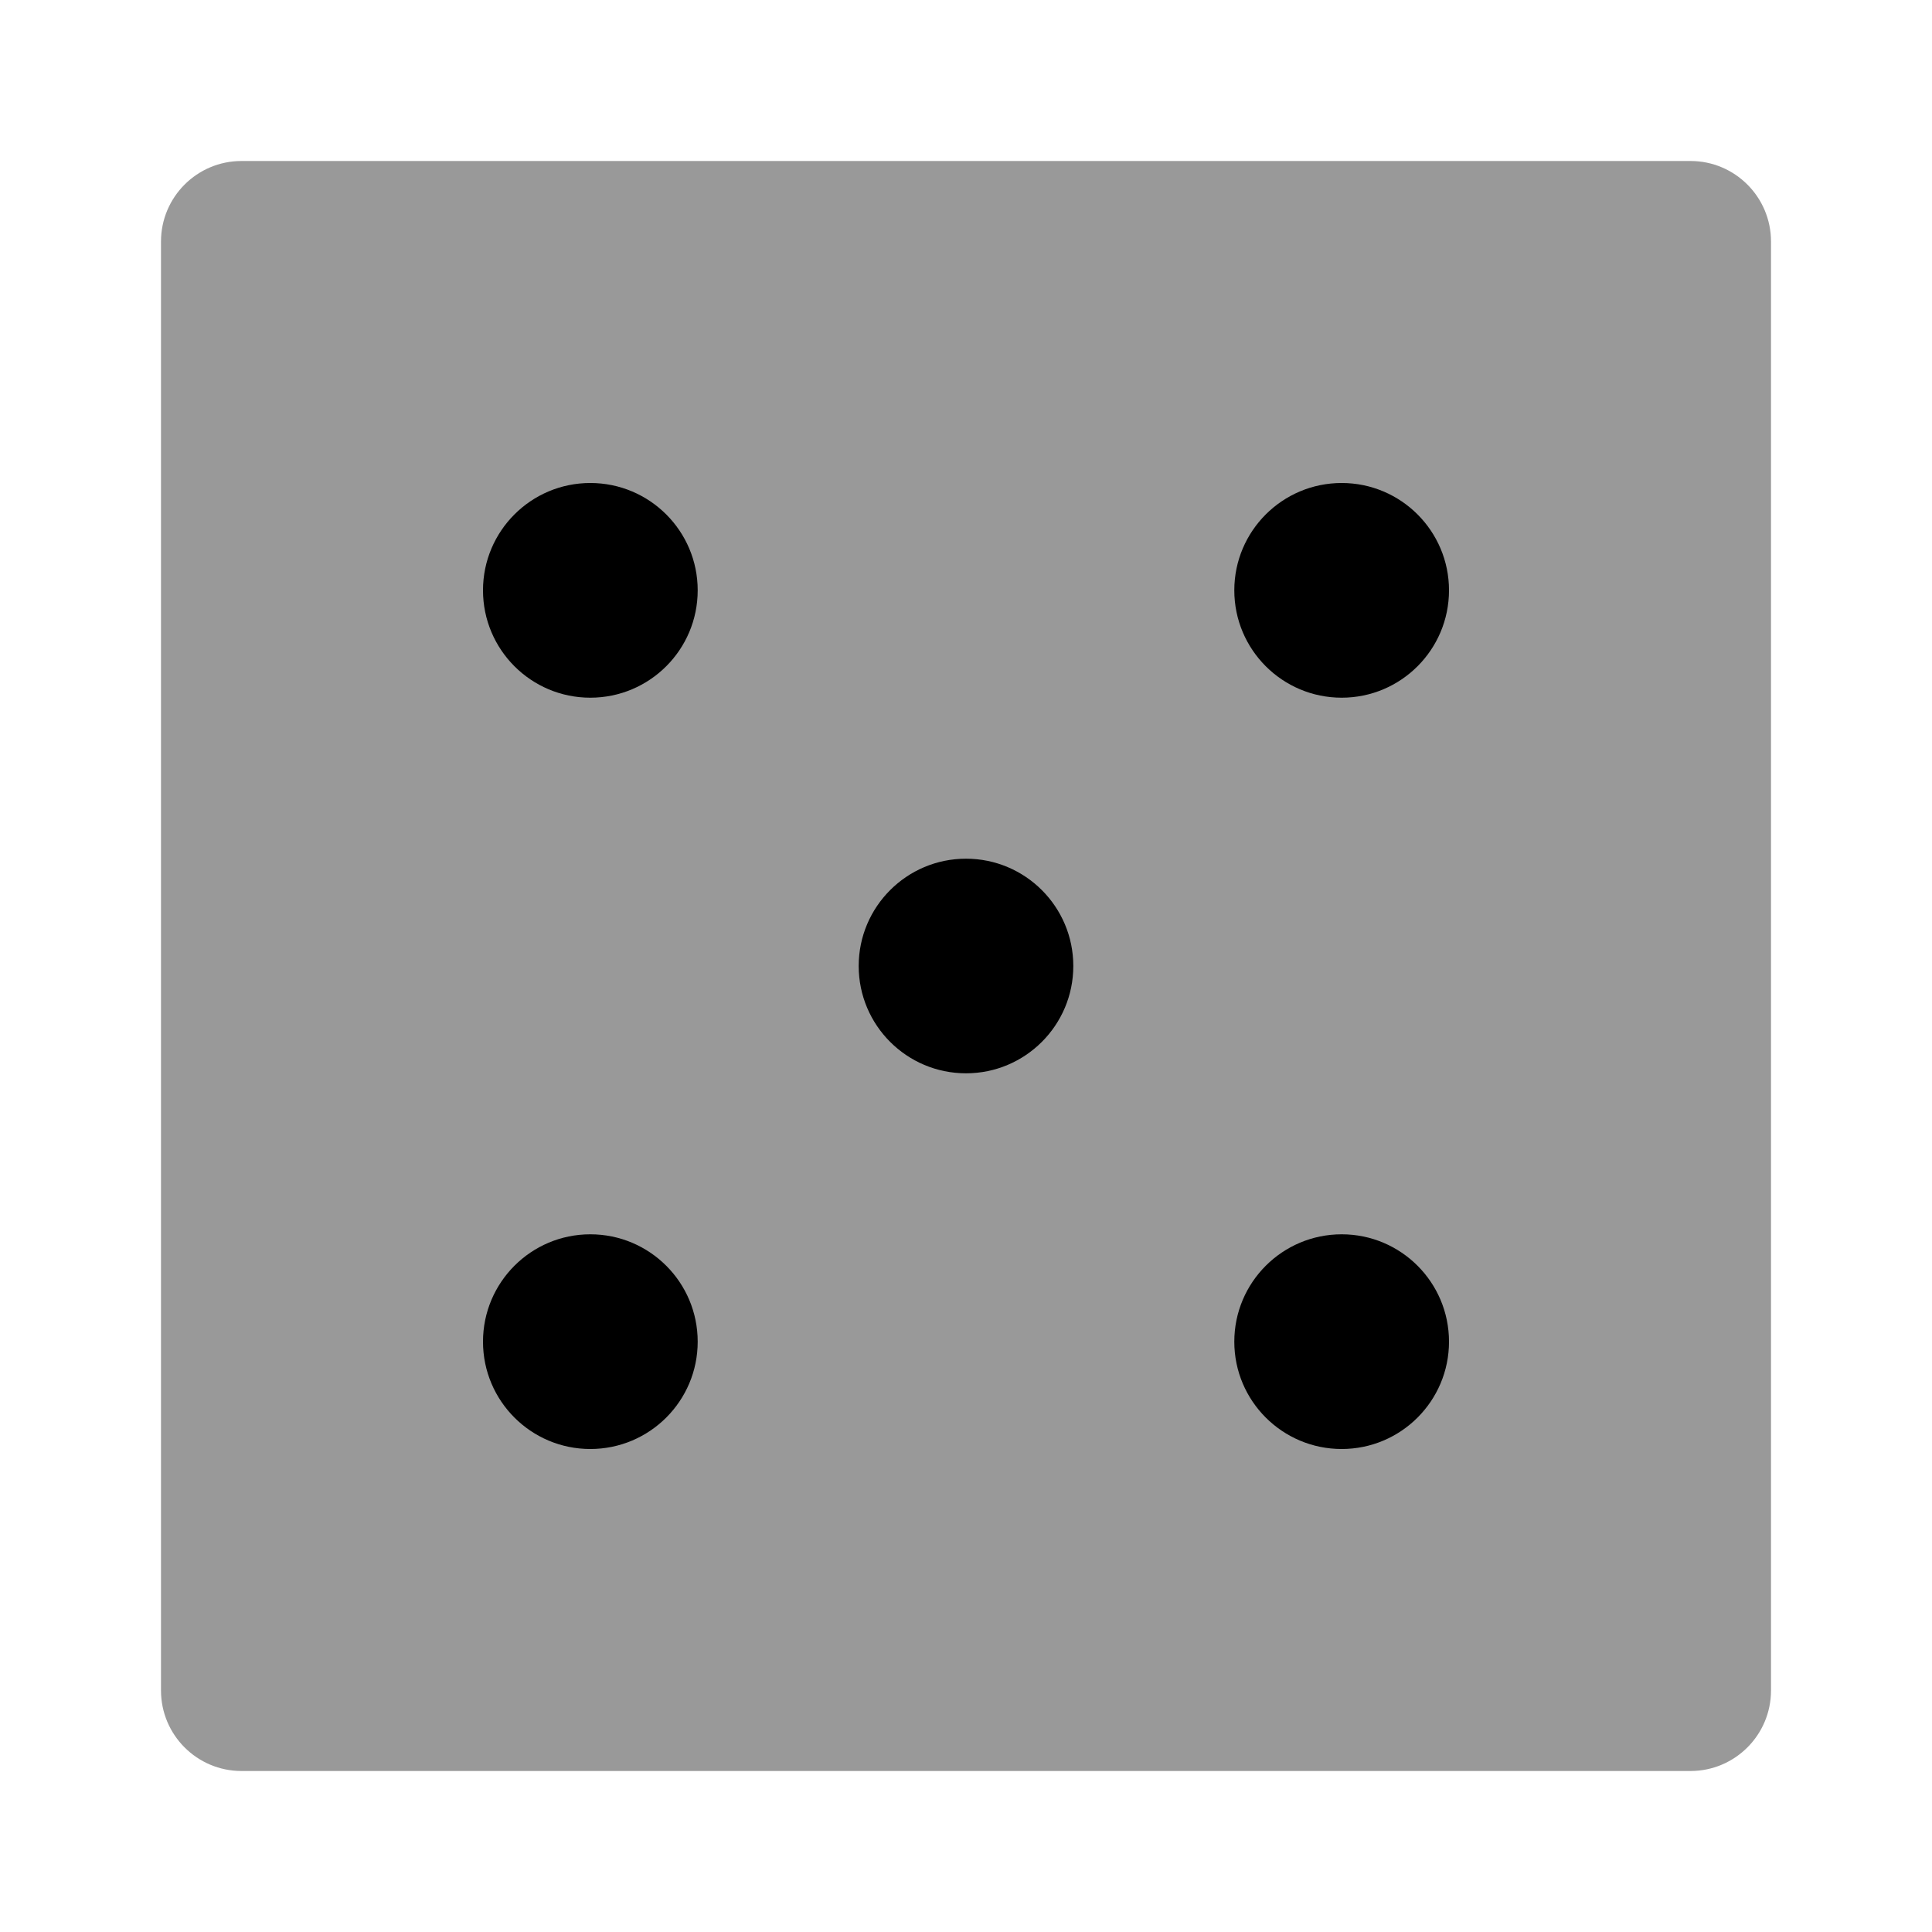
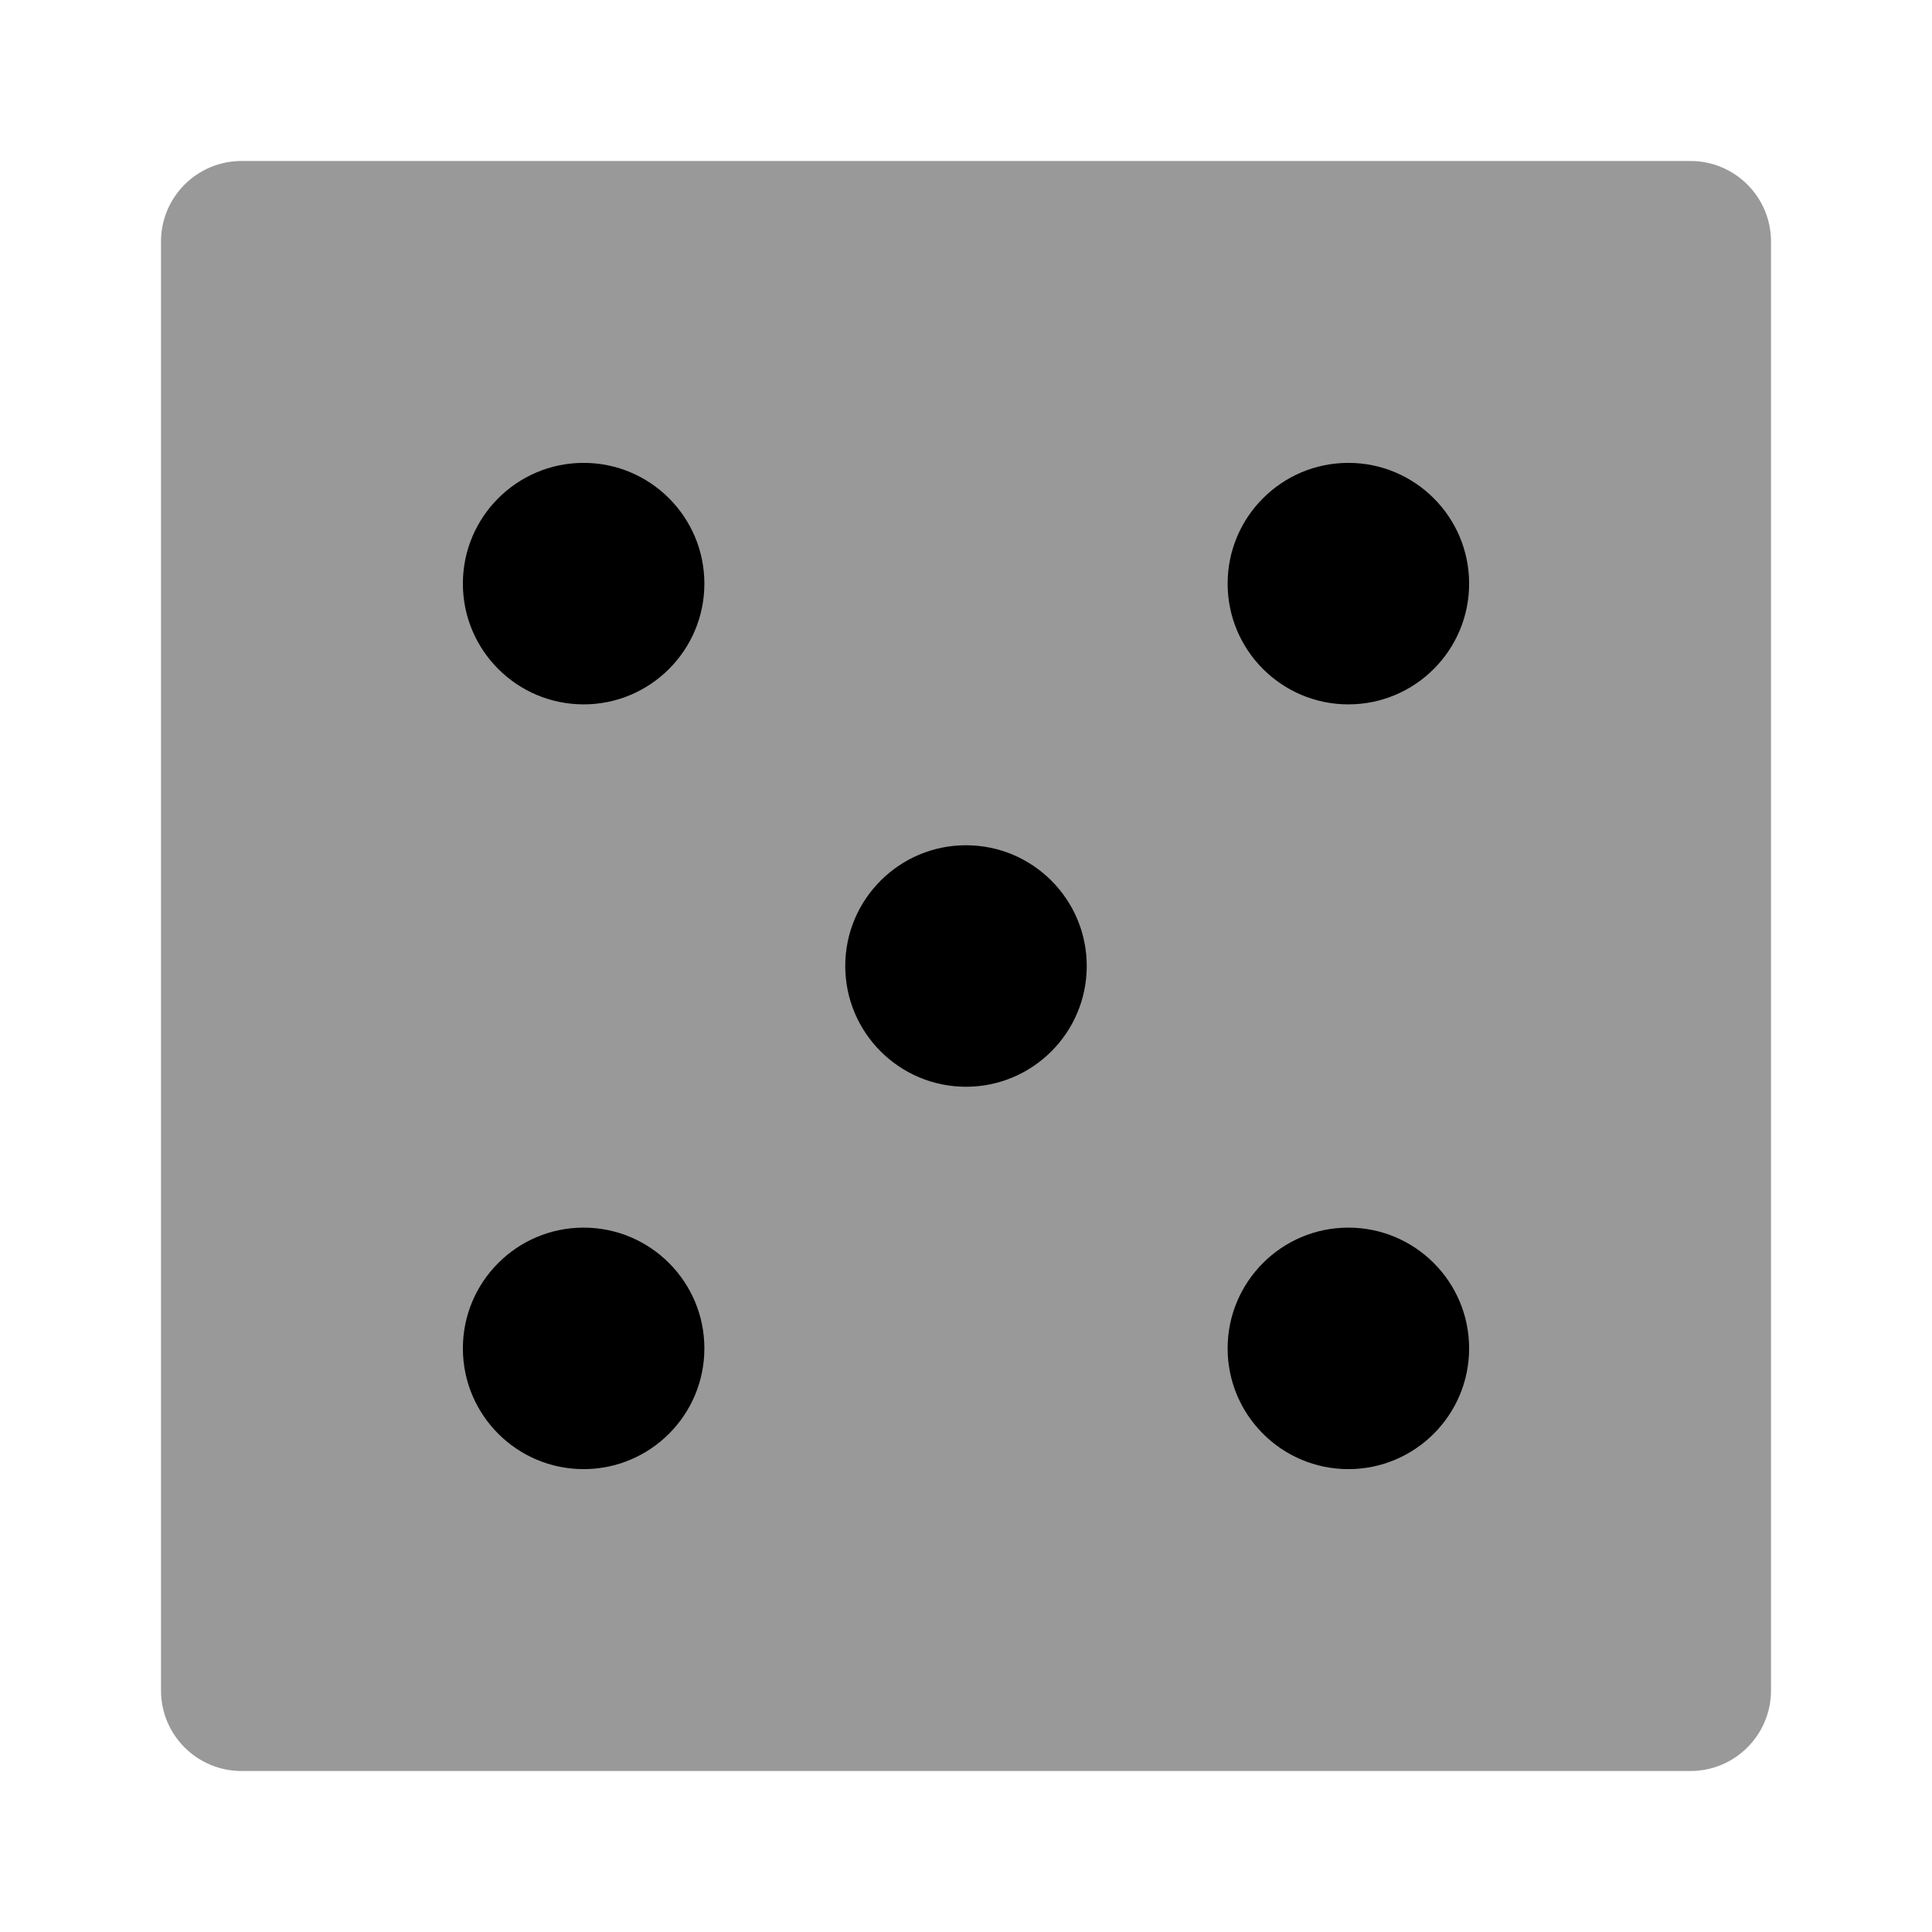
<svg xmlns="http://www.w3.org/2000/svg" width="24" height="24" viewBox="0 0 24 24" fill="none">
  <path d="M3 2L21 2C21.552 2 22 2.448 22 3L22 21C22 21.552 21.552 22 21 22L3 22C2.448 22 2 21.552 2 21L2 3C2 2.448 2.448 2 3 2Z" fill="currentColor" fill-opacity="0.4" />
-   <path d="M7.333 6C8.07 6 8.667 6.597 8.667 7.333C8.667 8.07 8.07 8.667 7.333 8.667C6.597 8.667 6 8.07 6 7.333C6 6.597 6.597 6 7.333 6ZM16.667 6C17.403 6 18 6.597 18 7.333C18 8.07 17.403 8.667 16.667 8.667C15.93 8.667 15.333 8.07 15.333 7.333C15.333 6.597 15.93 6 16.667 6ZM12 10.667C12.736 10.667 13.333 11.264 13.333 12C13.333 12.736 12.736 13.333 12 13.333C11.264 13.333 10.667 12.736 10.667 12C10.667 11.264 11.264 10.667 12 10.667ZM7.333 15.333C8.07 15.333 8.667 15.93 8.667 16.667C8.667 17.403 8.07 18 7.333 18C6.597 18 6 17.403 6 16.667C6 15.93 6.597 15.333 7.333 15.333ZM16.667 15.333C17.403 15.333 18 15.93 18 16.667C18 17.403 17.403 18 16.667 18C15.93 18 15.333 17.403 15.333 16.667C15.333 15.93 15.93 15.333 16.667 15.333Z" fill="currentColor" />
+   <path d="M7.25 5.75C8.078 5.75 8.75 6.422 8.75 7.25C8.75 8.078 8.078 8.75 7.25 8.75C6.422 8.75 5.75 8.078 5.75 7.25C5.75 6.422 6.422 5.75 7.25 5.75ZM16.75 5.75C17.578 5.75 18.25 6.422 18.25 7.25C18.25 8.078 17.578 8.75 16.75 8.75C15.922 8.75 15.25 8.078 15.25 7.25C15.25 6.422 15.922 5.75 16.75 5.75ZM12 10.5C12.828 10.5 13.5 11.172 13.5 12C13.5 12.828 12.828 13.5 12 13.5C11.172 13.5 10.5 12.828 10.5 12C10.5 11.172 11.172 10.5 12 10.5ZM7.25 15.25C8.078 15.25 8.75 15.922 8.75 16.75C8.75 17.578 8.078 18.25 7.25 18.25C6.422 18.25 5.75 17.578 5.75 16.75C5.75 15.922 6.422 15.25 7.25 15.25ZM16.75 15.25C17.578 15.25 18.25 15.922 18.25 16.75C18.25 17.578 17.578 18.25 16.75 18.25C15.922 18.25 15.25 17.578 15.25 16.75C15.25 15.922 15.922 15.25 16.75 15.25Z" fill="currentColor" />
</svg>
